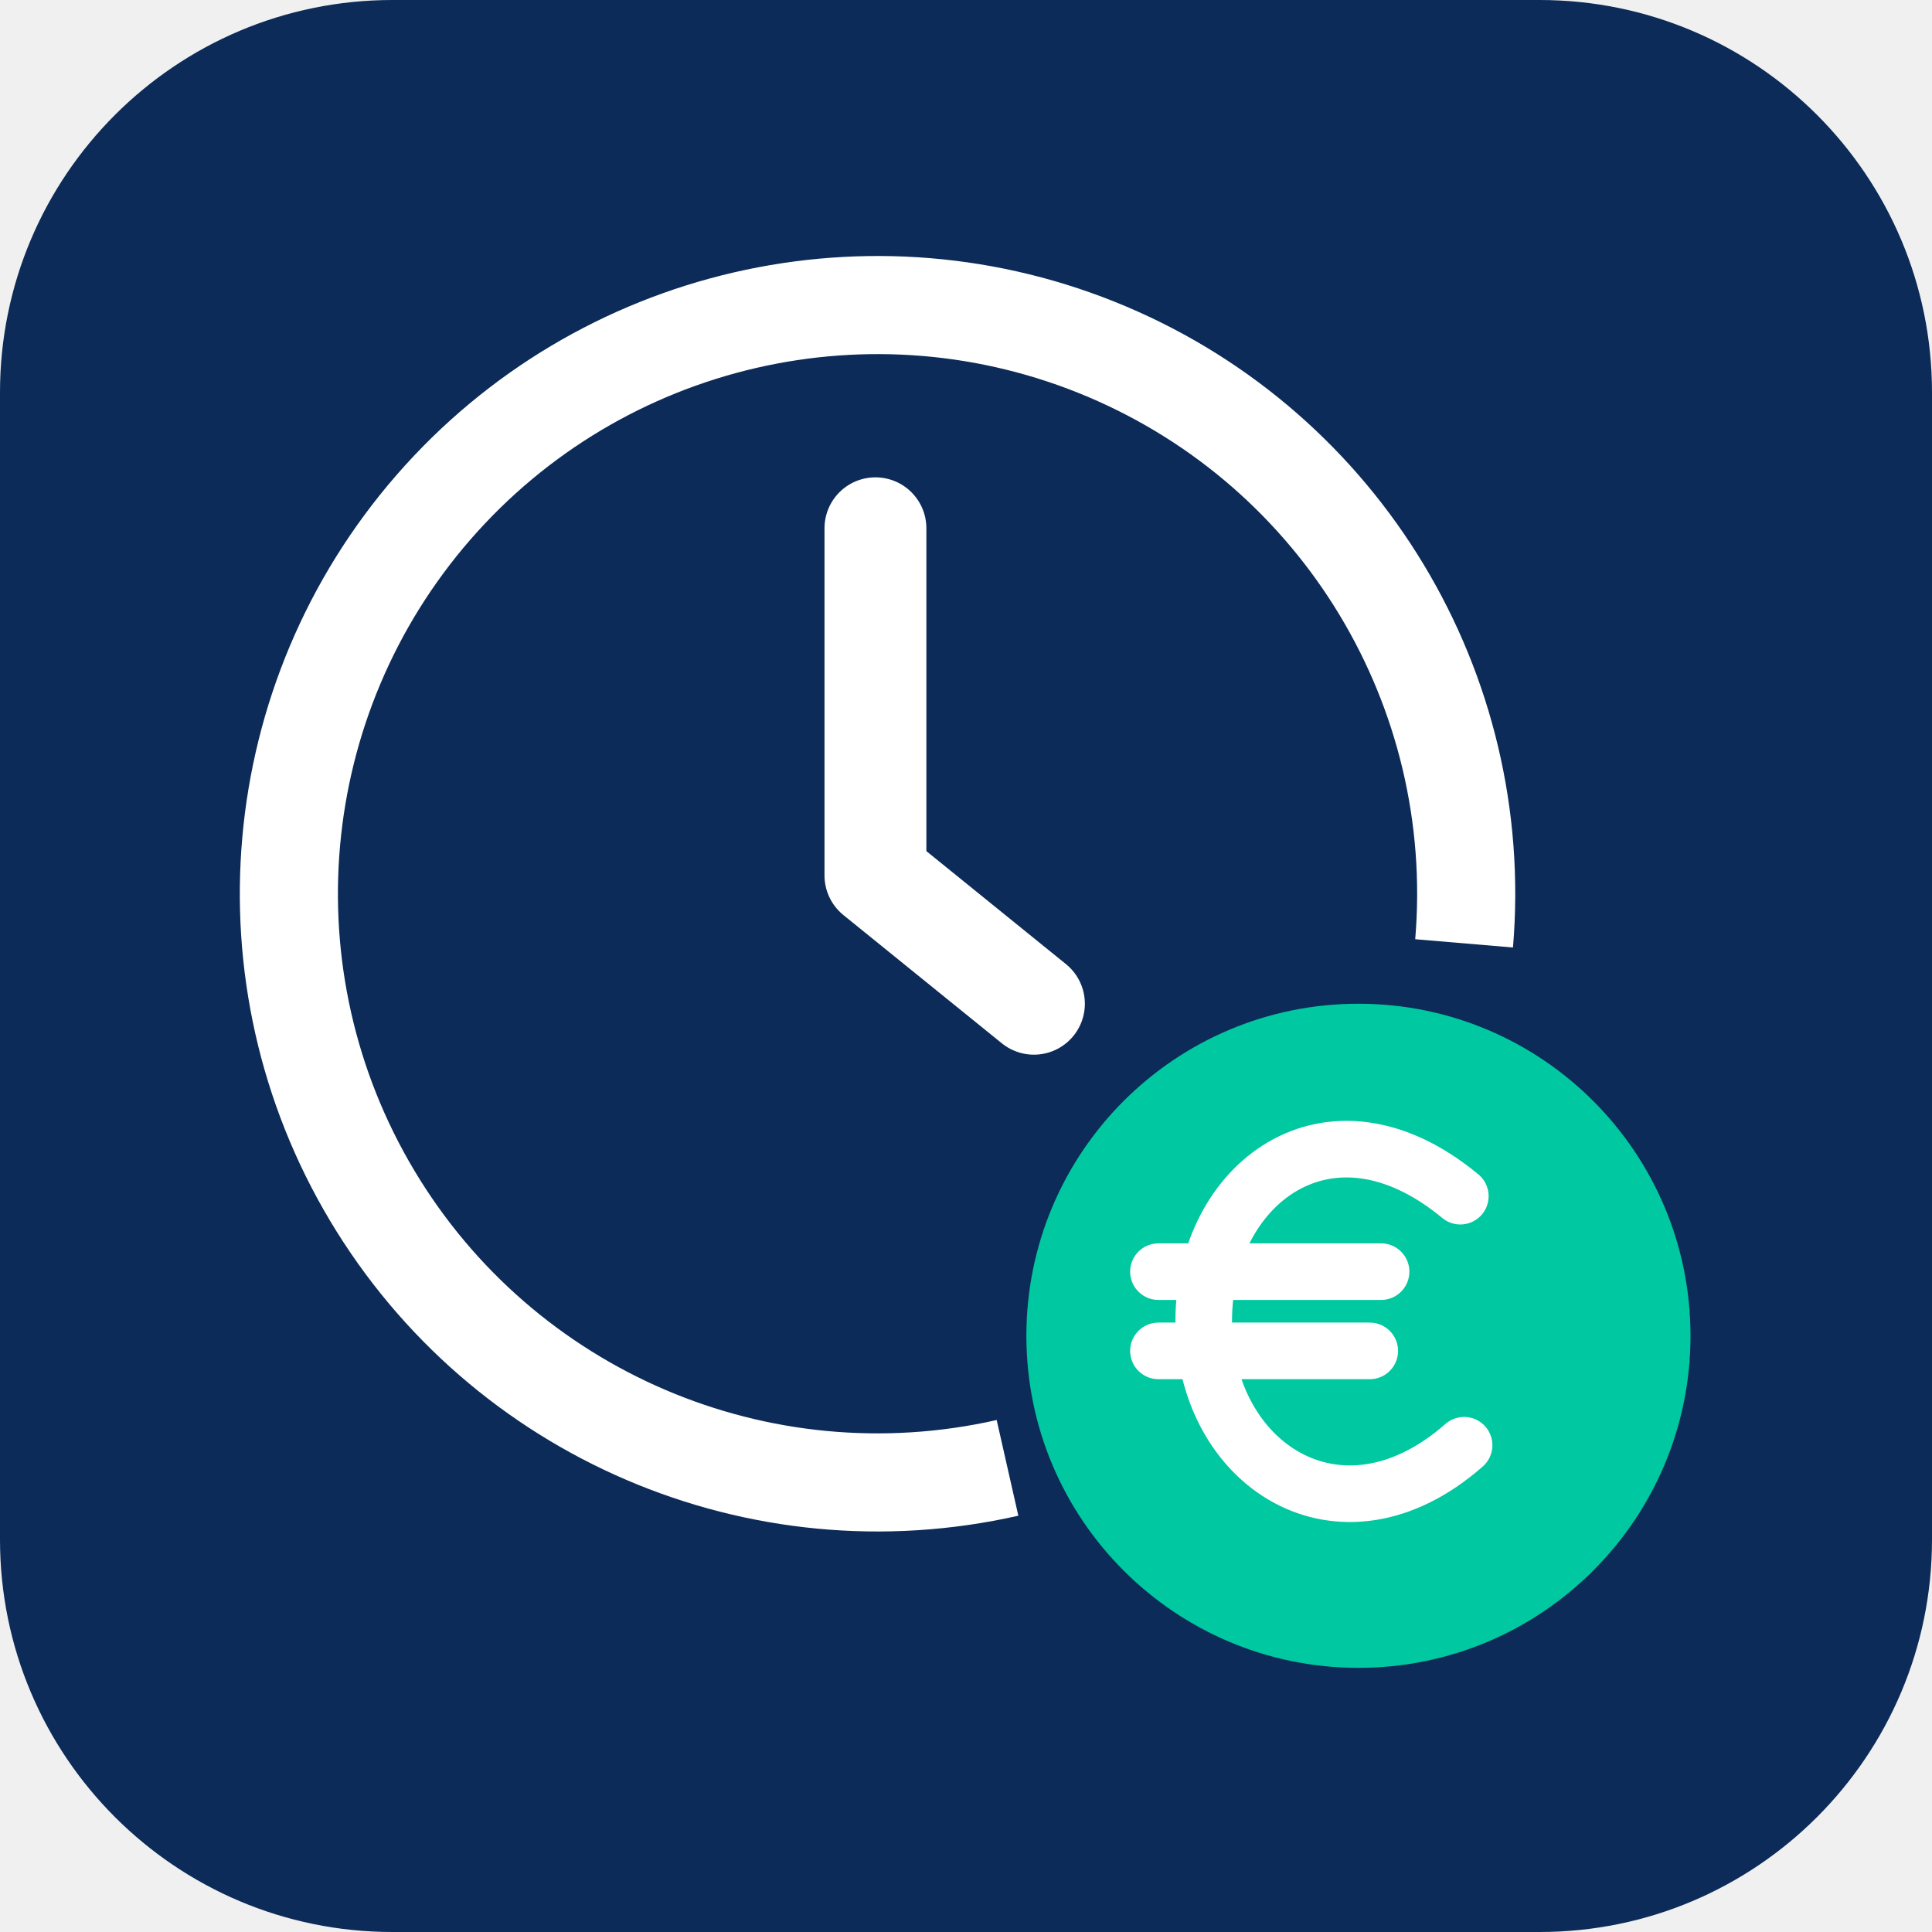
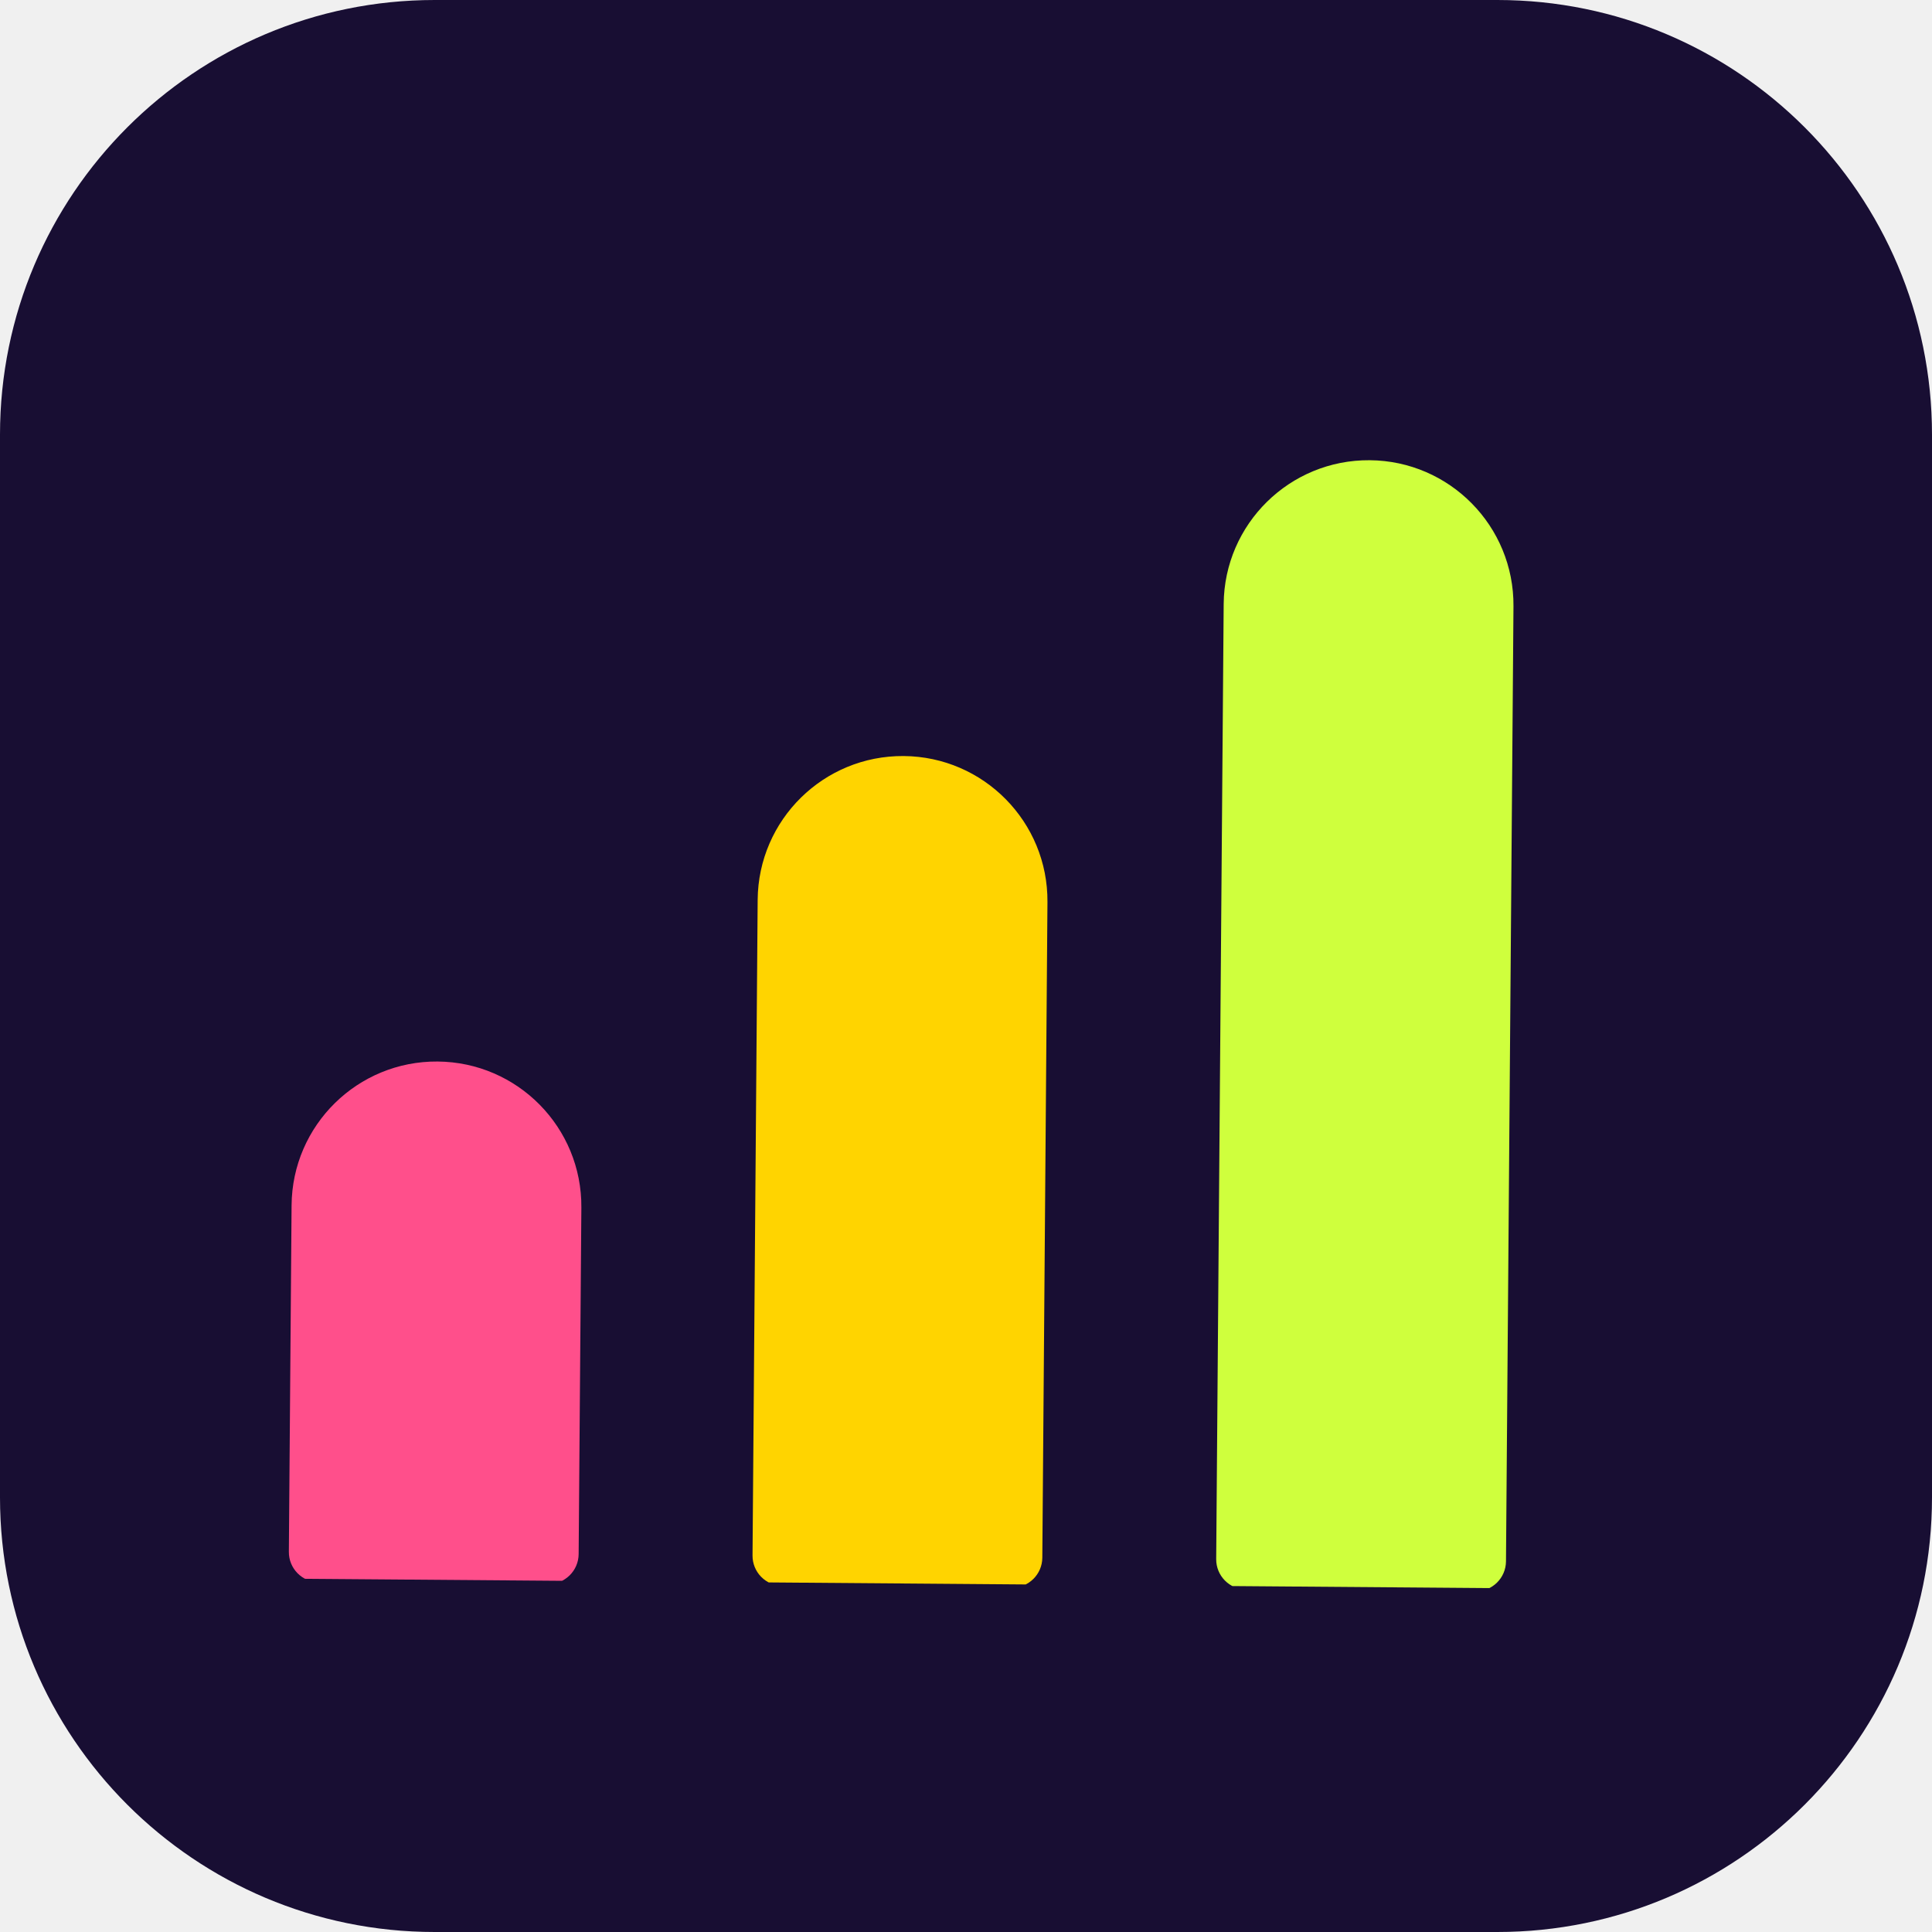
- <svg xmlns="http://www.w3.org/2000/svg" viewBox="0 0 512 512">
-   <rect width="512" height="512" rx="104" fill="#0c2b58" />
-   <path d="M388,250 A156,156 0,1 0,267,389" fill="none" stroke="#fff" stroke-width="26" />
-   <path d="M232,140 L232,232 L274,266" fill="none" stroke="#fff" stroke-width="27" stroke-linecap="round" stroke-linejoin="round" />
-   <circle cx="360" cy="354" r="88" fill="#00c8a0" />
-   <path d="M387,317 C352,288 319,314 319,350 C319,388 355,412 388,383 M307,337 L366,337 M307,358 L363,358" fill="none" stroke="#fff" stroke-width="15" stroke-linecap="round" />
+ <svg xmlns="http://www.w3.org/2000/svg" width="256" height="256" viewBox="0 0 256 256" fill="none">
+   <rect width="256" height="256" rx="57.6" fill="#180E33" />
+   <g clip-path="url(#clip0_12_3)">
+     <path d="M38.636 159.705C38.719 149.102 47.382 140.573 57.985 140.657C68.589 140.74 77.118 149.403 77.034 160.006L76.674 205.925C76.657 208.134 74.852 209.911 72.643 209.894L42.244 209.655C40.035 209.638 38.258 207.833 38.276 205.624L38.636 159.705Z" fill="#FF4F8B" />
+     <path d="M100.395 119.228C100.478 108.625 109.141 100.096 119.745 100.179C130.348 100.262 138.877 108.926 138.794 119.529L138.113 206.407C138.095 208.616 136.29 210.392 134.081 210.375L103.682 210.137C101.473 210.119 99.696 208.315 99.714 206.106L100.395 119.228Z" fill="#FFD400" />
+     <path d="M162.144 80.031C162.227 69.427 170.89 60.899 181.494 60.982C192.097 61.065 200.626 69.728 200.543 80.332L199.551 206.888C199.533 209.097 197.729 210.874 195.519 210.857L165.12 210.618C162.911 210.601 161.135 208.796 161.152 206.587L162.144 80.031Z" fill="#CFFF3D" />
+   </g>
+   <defs>
+     <clipPath id="clip0_12_3">
+       <rect width="161.54" height="149.318" fill="white" transform="translate(39.4181 59.8685) rotate(0.44908)" />
+     </clipPath>
+   </defs>
</svg>
